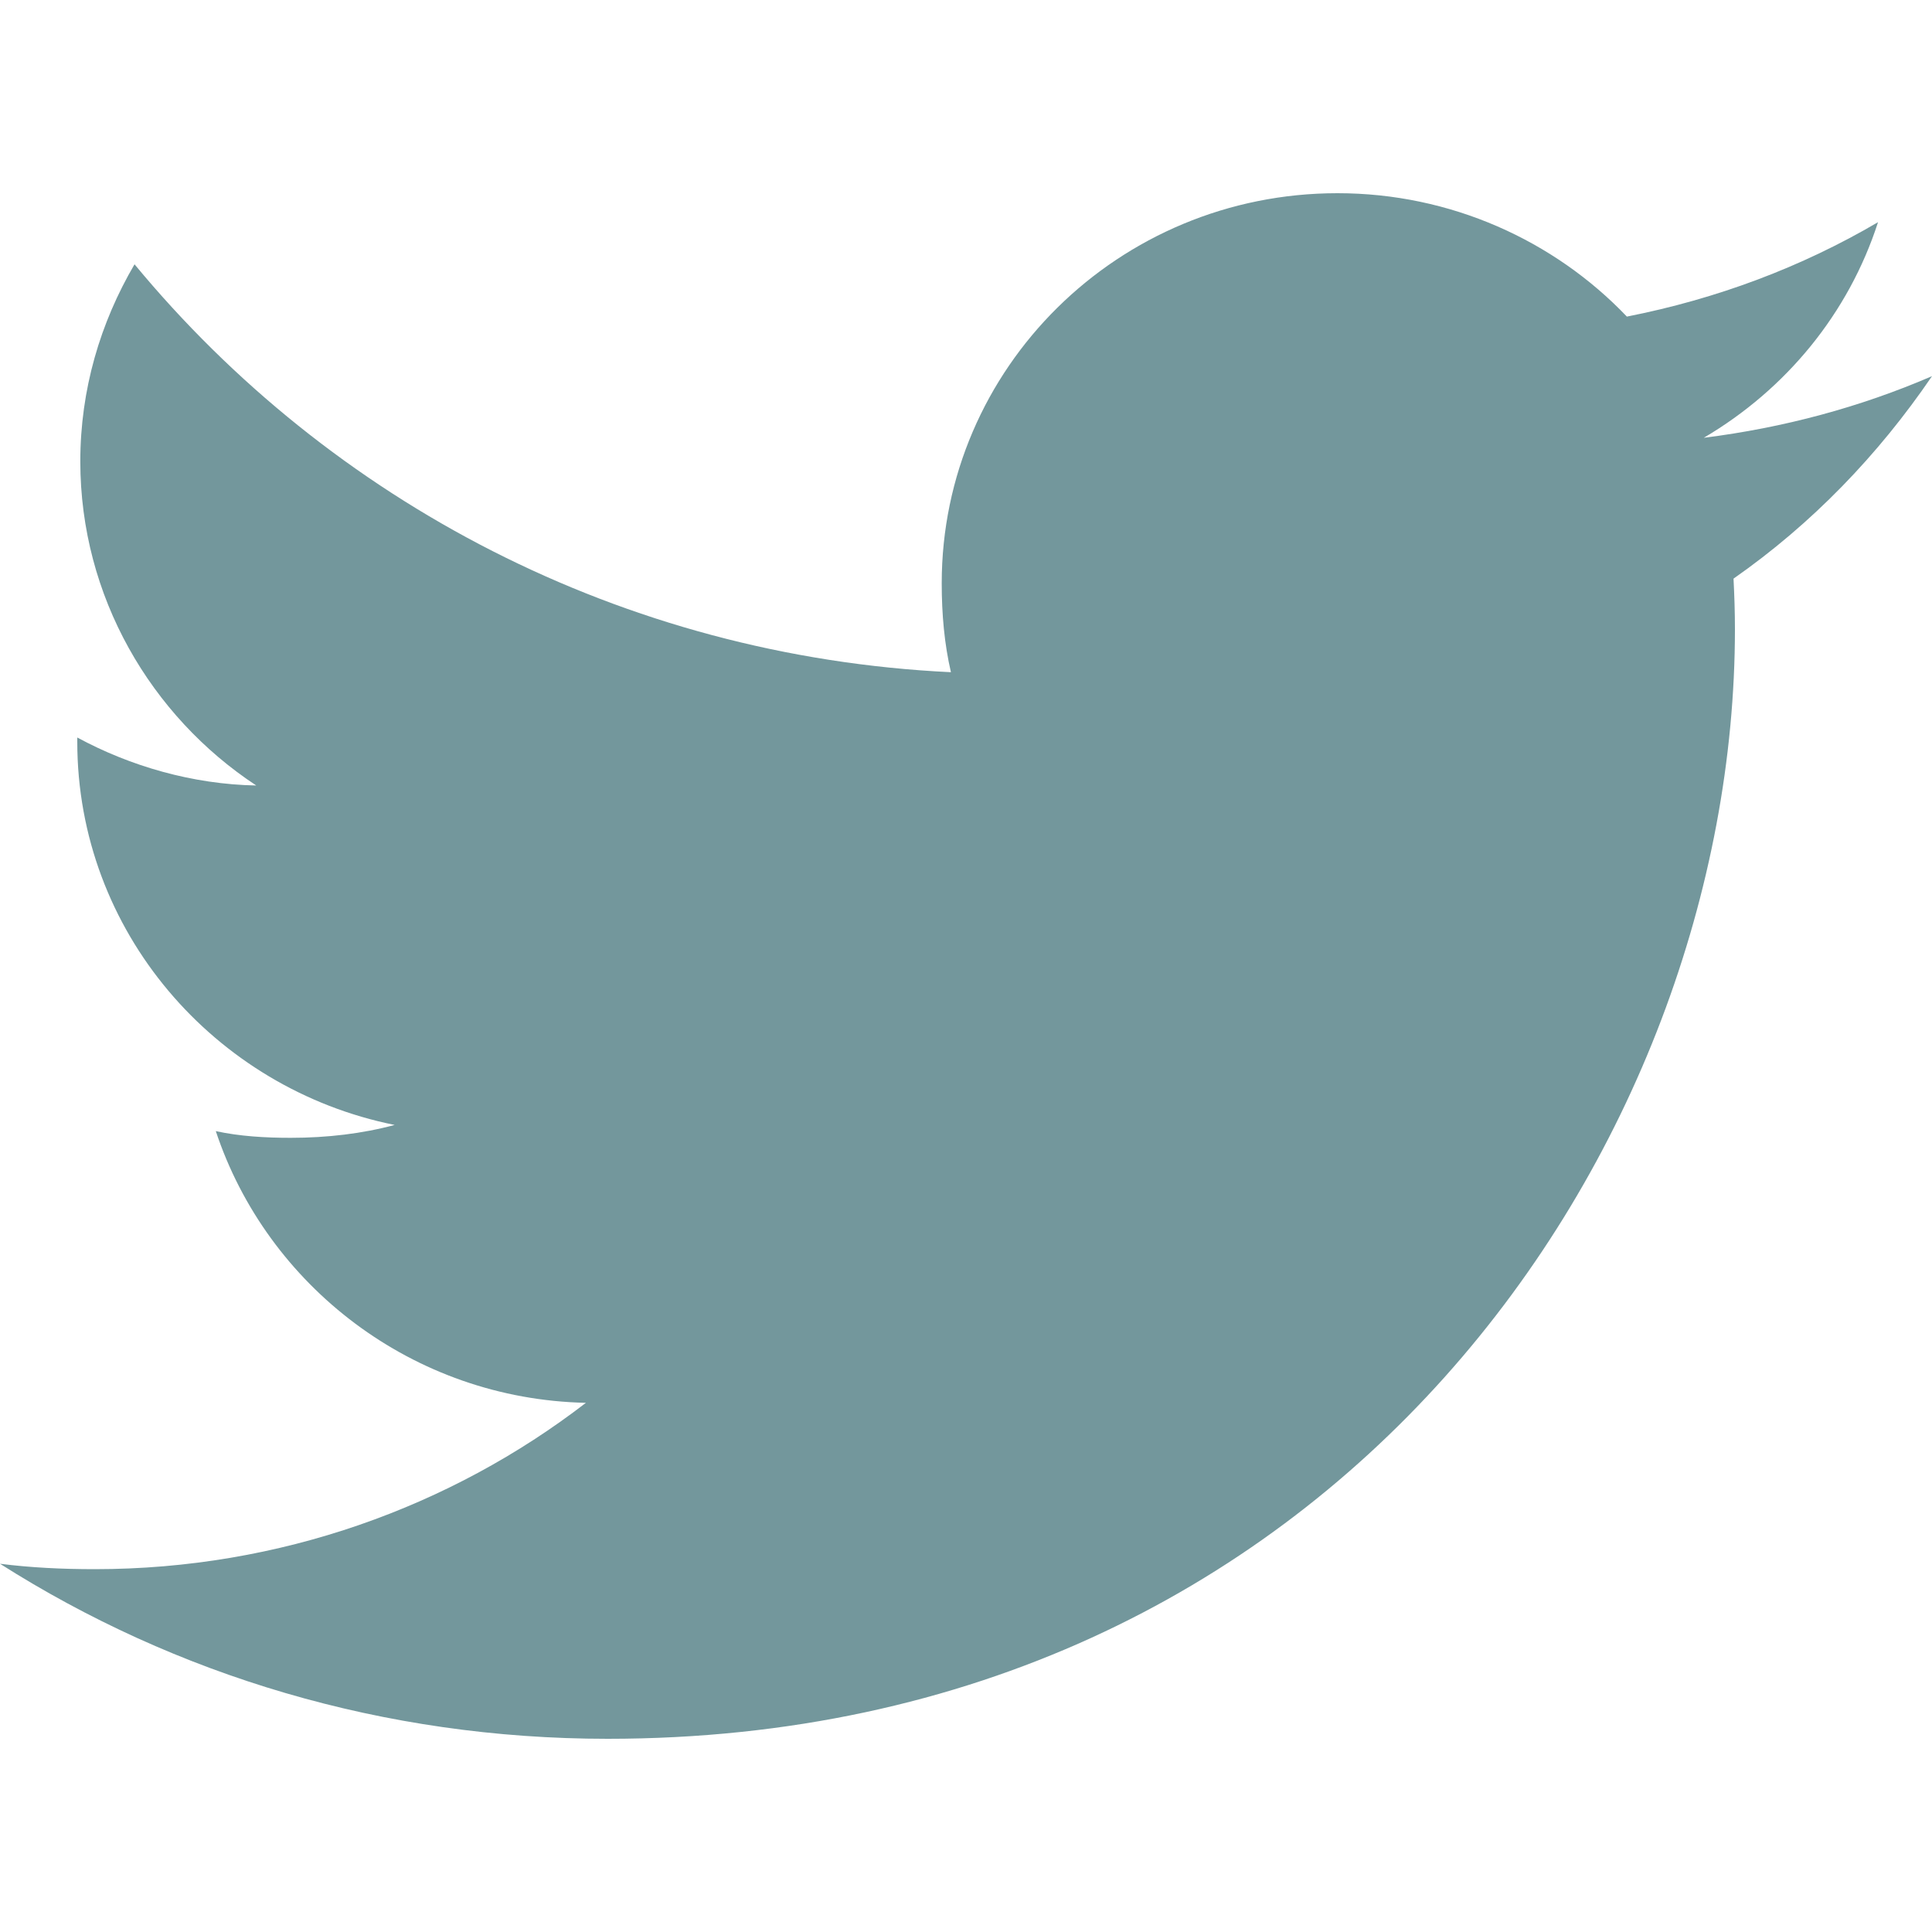
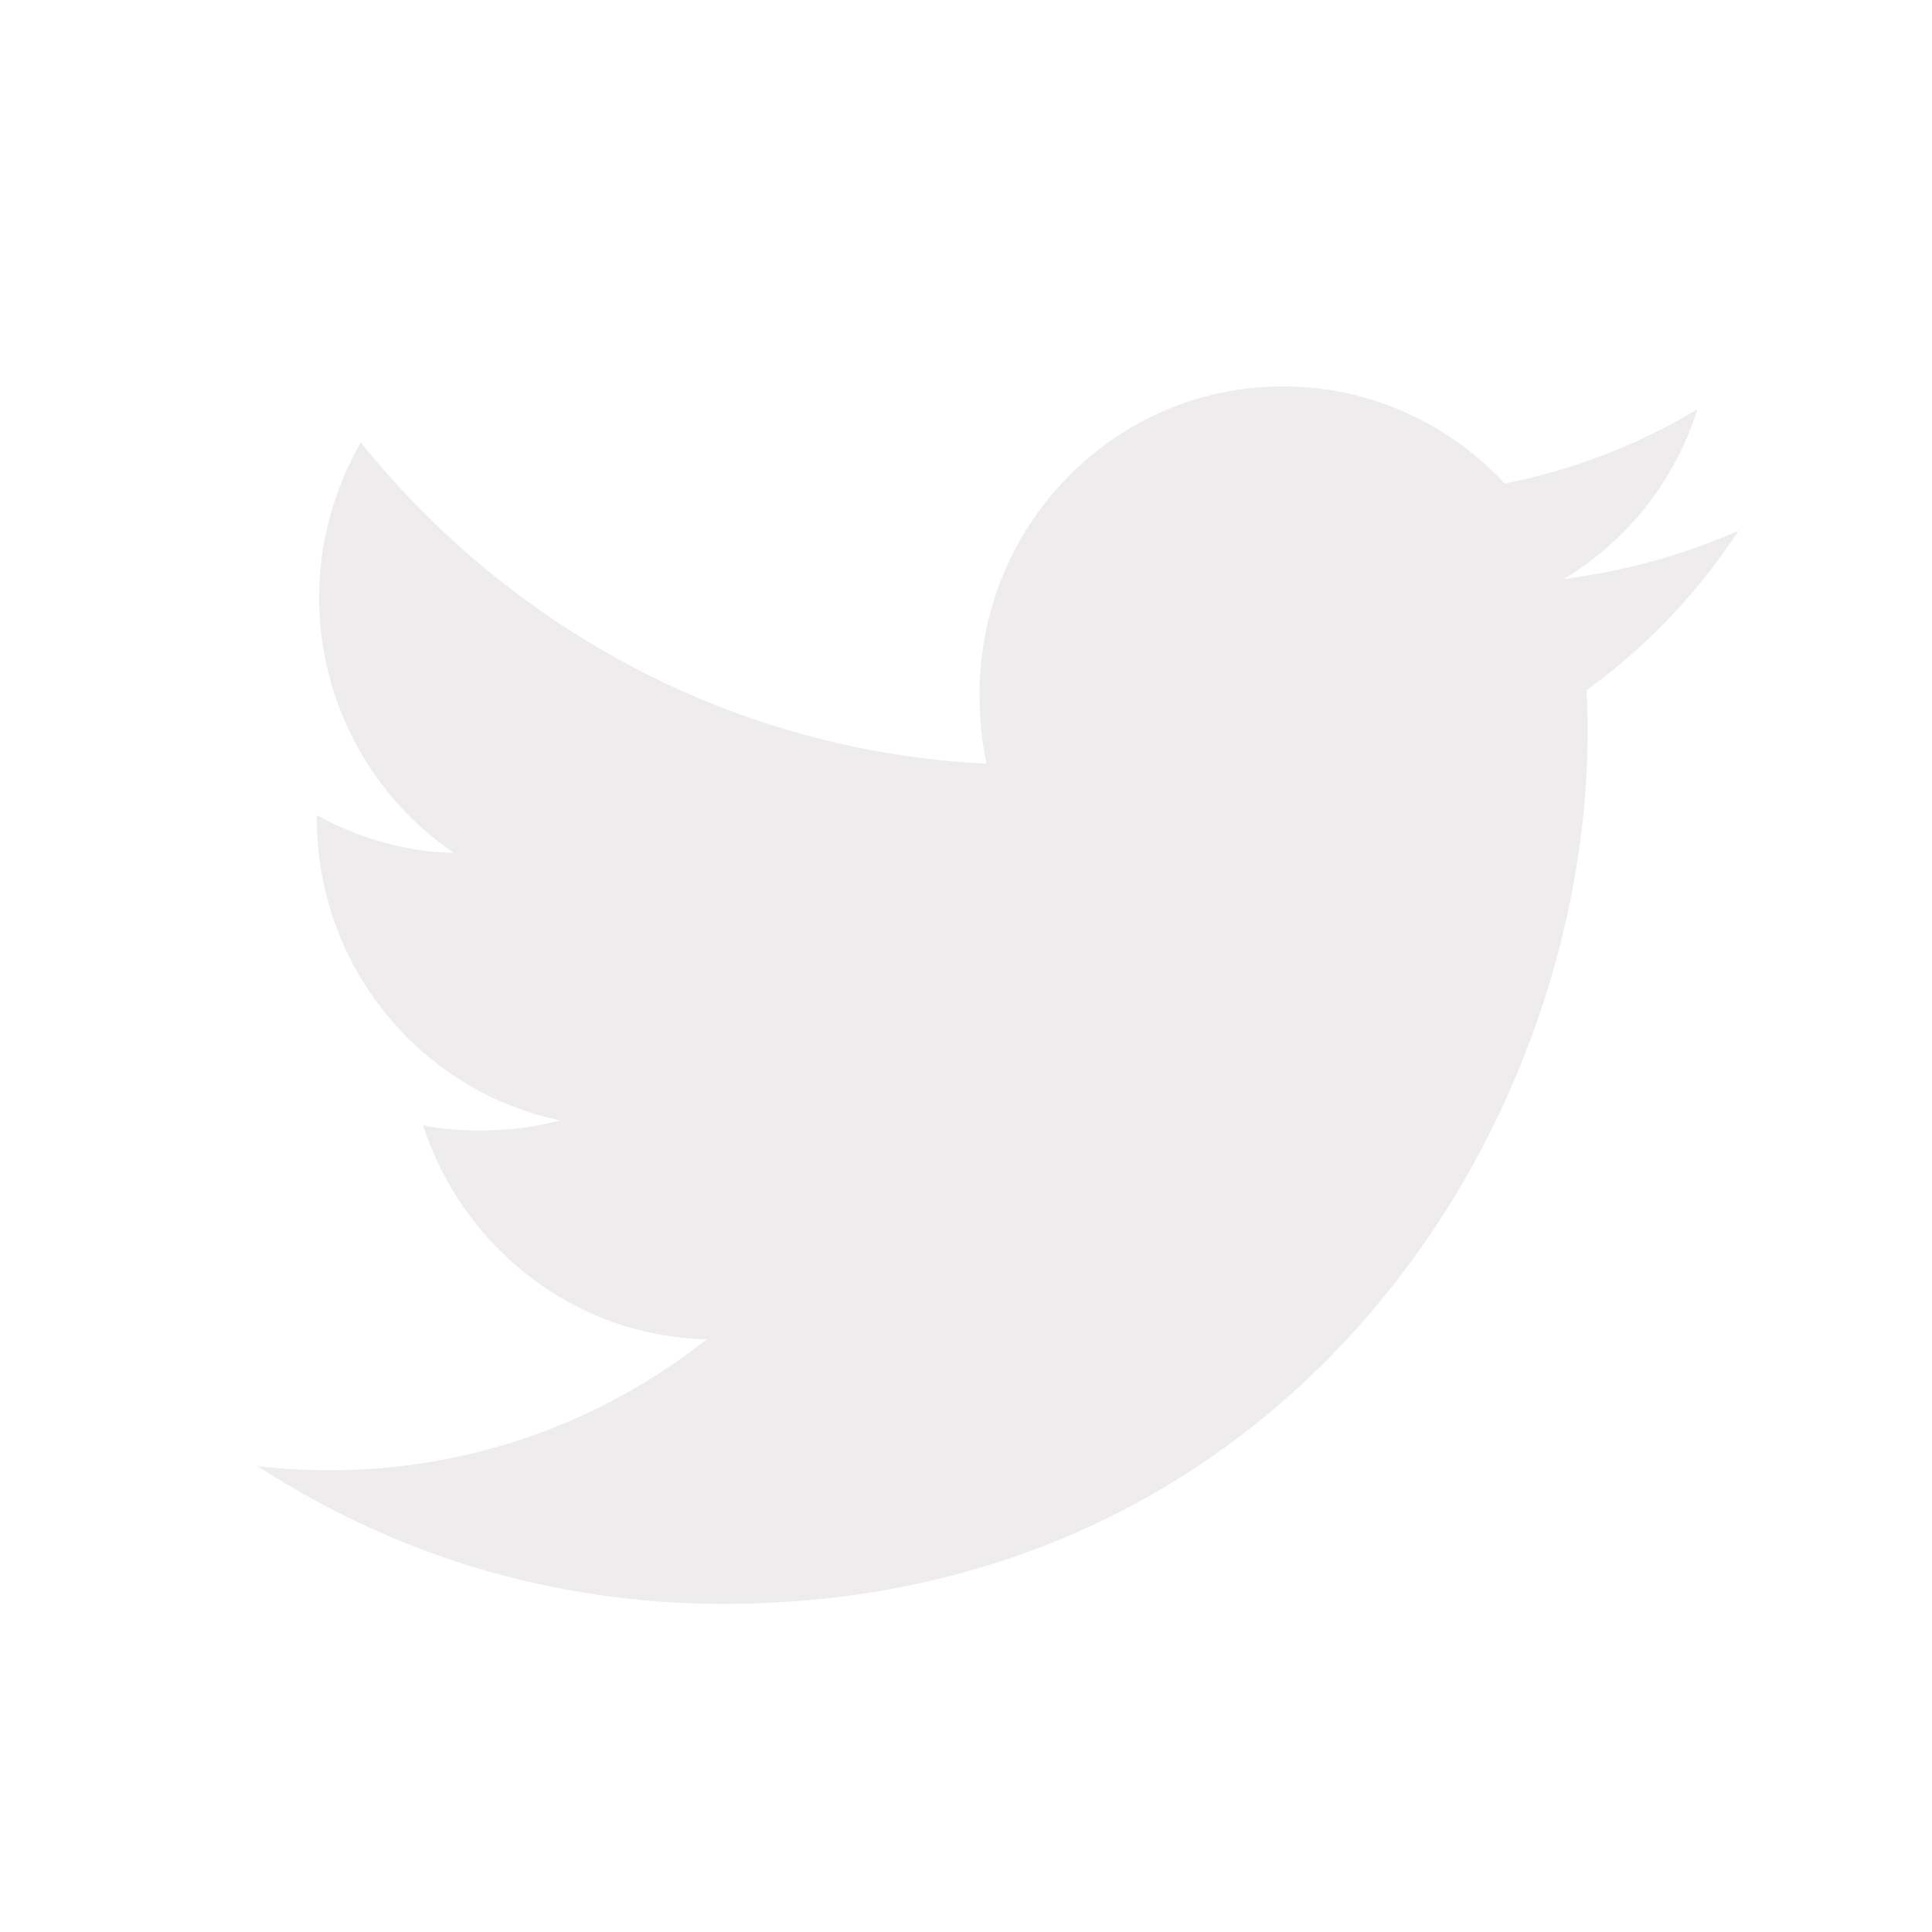
<svg xmlns="http://www.w3.org/2000/svg" width="30" height="30" viewBox="0 0 30 30" fill="none">
-   <path d="M30 5.841C28.884 6.323 27.696 6.642 26.456 6.798C27.731 6.048 28.704 4.87 29.162 3.45C27.973 4.148 26.661 4.641 25.262 4.916C24.133 3.733 22.524 3 20.769 3C17.364 3 14.623 5.721 14.623 9.057C14.623 9.537 14.664 9.999 14.766 10.438C9.652 10.193 5.128 7.78 2.089 4.104C1.558 5.01 1.247 6.048 1.247 7.165C1.247 9.262 2.344 11.121 3.979 12.197C2.991 12.179 2.021 11.897 1.2 11.452C1.2 11.47 1.2 11.494 1.2 11.518C1.2 14.461 3.332 16.905 6.128 17.468C5.627 17.603 5.081 17.668 4.515 17.668C4.121 17.668 3.724 17.645 3.351 17.564C4.147 19.962 6.409 21.726 9.098 21.783C7.005 23.395 4.348 24.366 1.472 24.366C0.968 24.366 0.484 24.343 0 24.282C2.724 26.012 5.953 27 9.435 27C20.753 27 26.94 17.769 26.94 9.768C26.94 9.5 26.931 9.242 26.918 8.985C28.138 8.132 29.164 7.067 30 5.841Z" fill="#73979C" />
+   <path d="M27 8.238C26.145 8.618 25.233 8.869 24.283 8.991C25.261 8.401 26.007 7.473 26.357 6.355C25.446 6.905 24.44 7.293 23.367 7.51C22.502 6.577 21.269 6 19.923 6C17.313 6 15.211 8.144 15.211 10.771C15.211 11.15 15.243 11.513 15.32 11.859C11.4 11.666 7.932 9.765 5.601 6.87C5.195 7.584 4.956 8.401 4.956 9.281C4.956 10.933 5.797 12.397 7.05 13.245C6.293 13.231 5.55 13.008 4.92 12.658C4.92 12.672 4.92 12.691 4.92 12.71C4.92 15.028 6.554 16.954 8.698 17.397C8.314 17.503 7.896 17.554 7.462 17.554C7.16 17.554 6.855 17.537 6.569 17.473C7.18 19.362 8.913 20.751 10.975 20.796C9.37 22.065 7.334 22.83 5.128 22.83C4.742 22.83 4.371 22.813 4 22.765C6.089 24.128 8.564 24.905 11.233 24.905C19.91 24.905 24.654 17.634 24.654 11.331C24.654 11.12 24.647 10.917 24.637 10.715C25.573 10.043 26.359 9.204 27 8.238Z" fill="#EEECEC" />
</svg>
